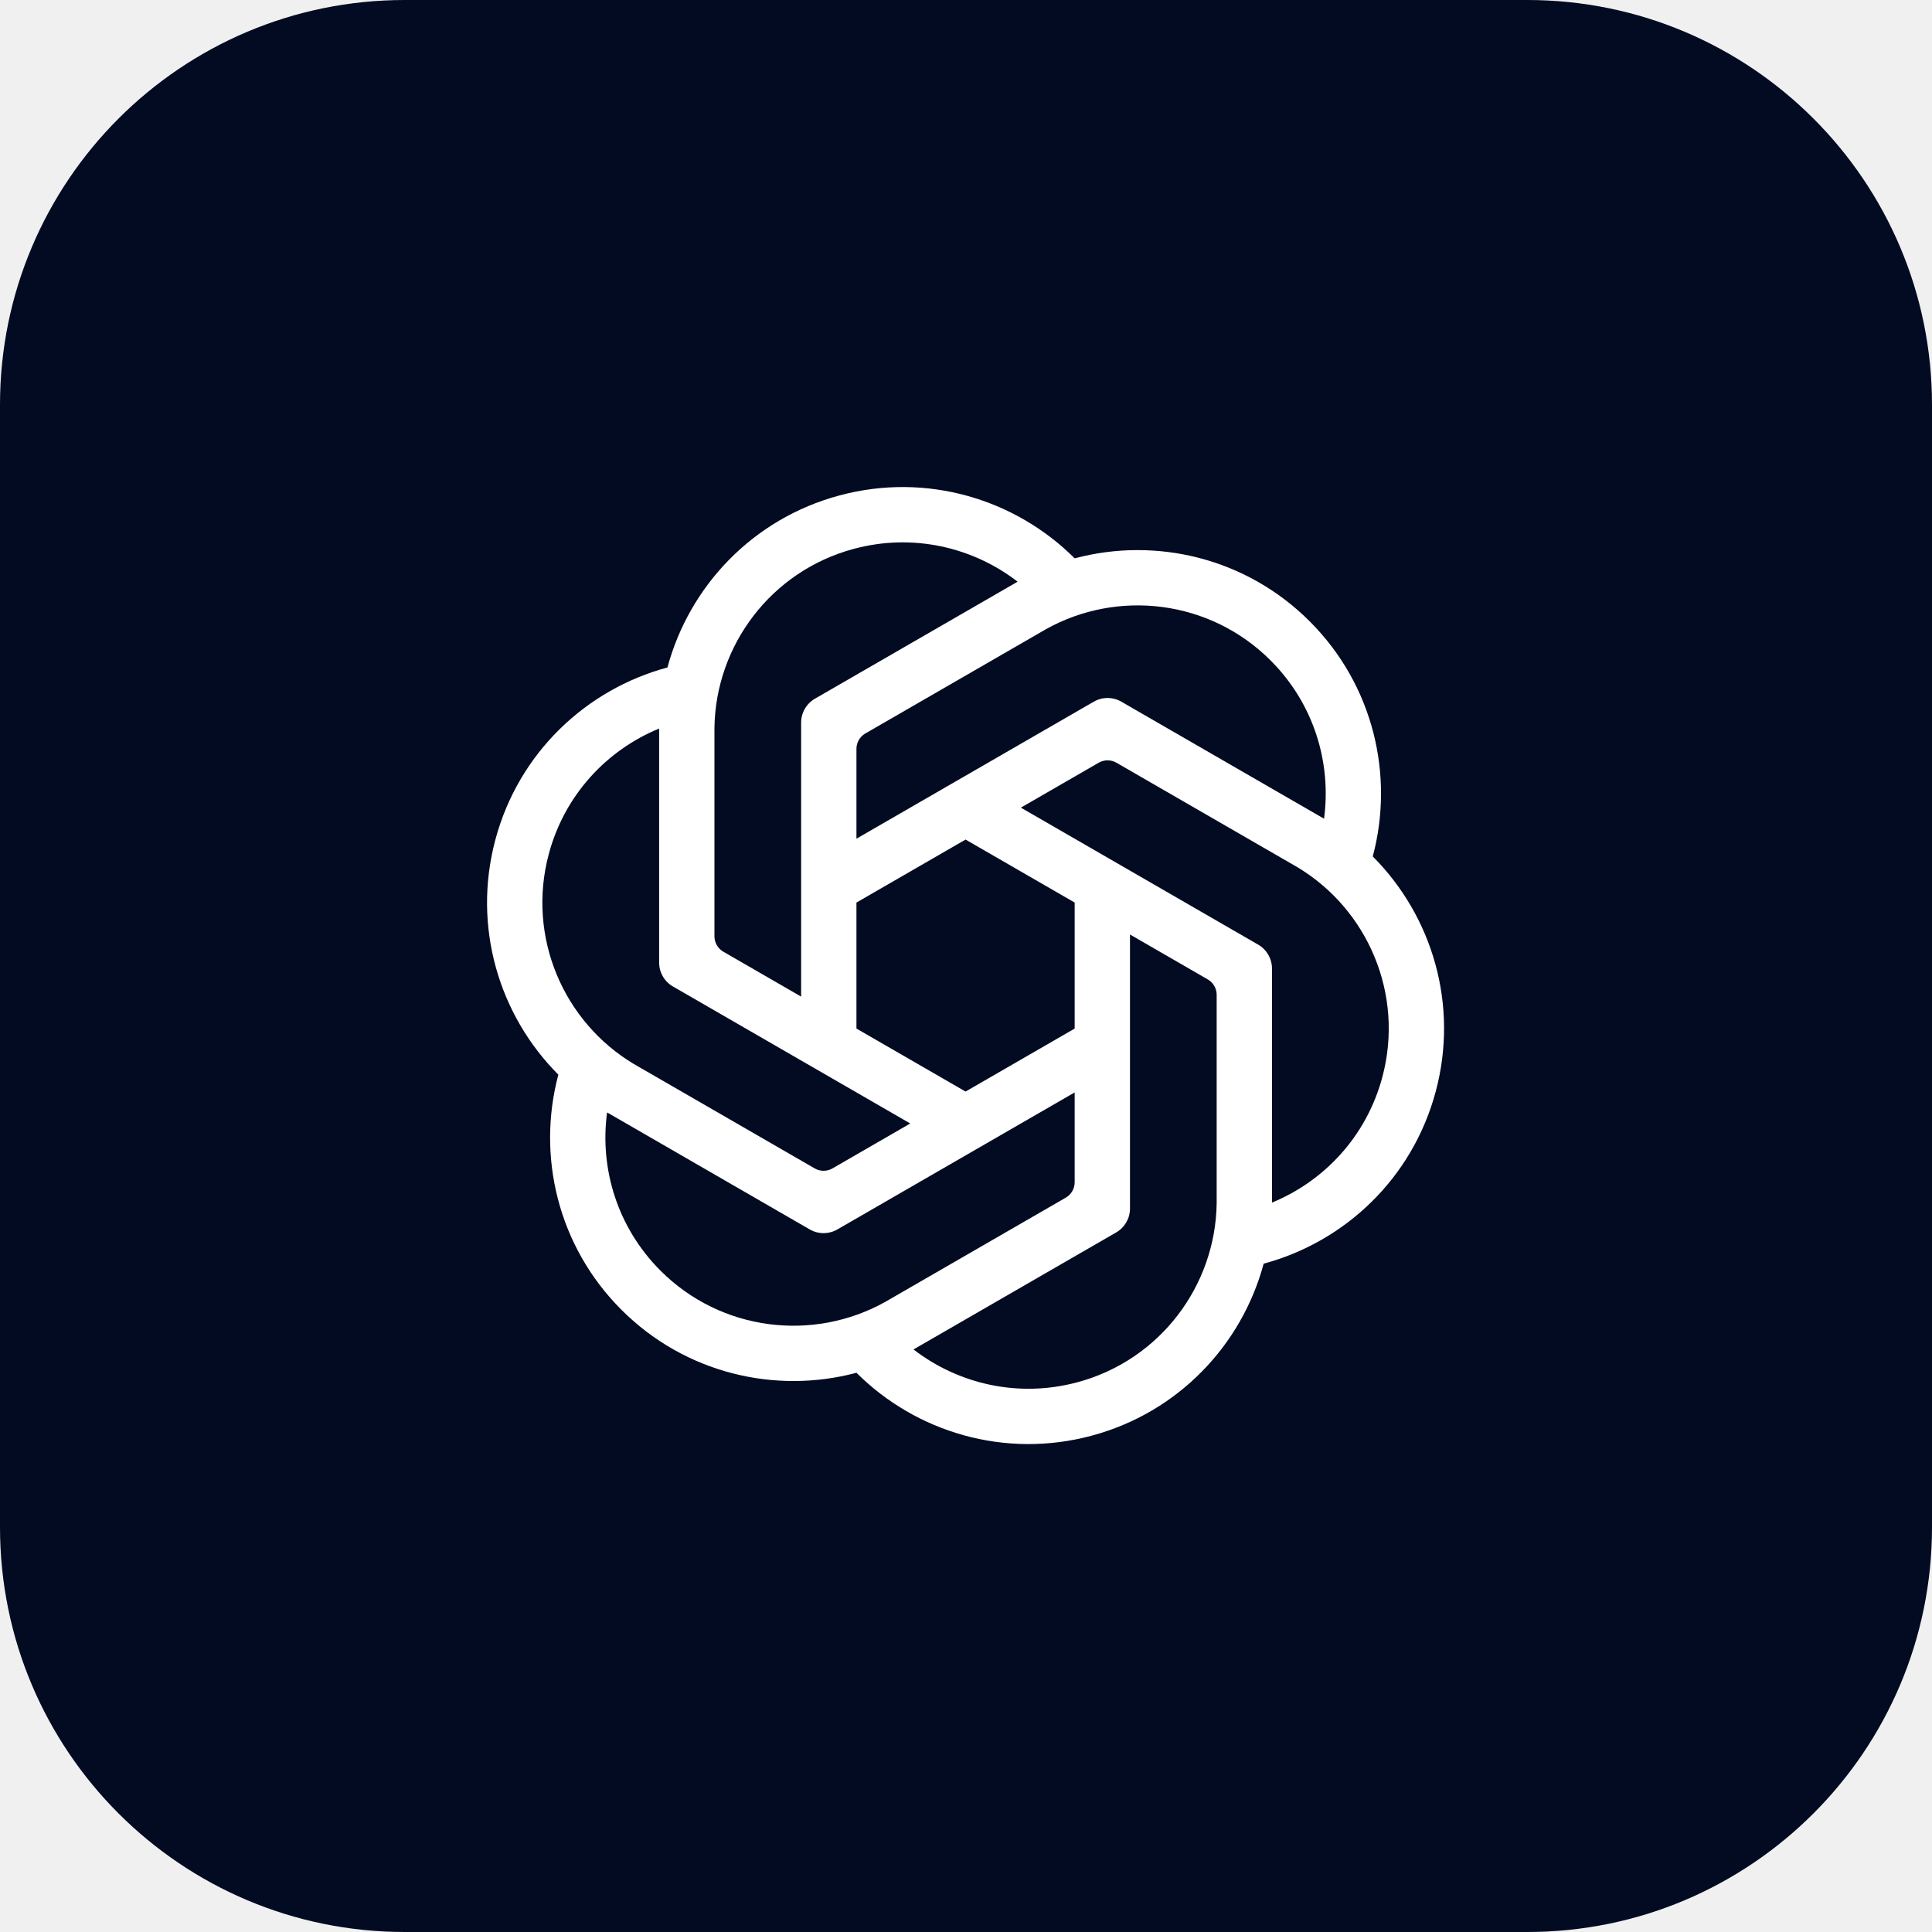
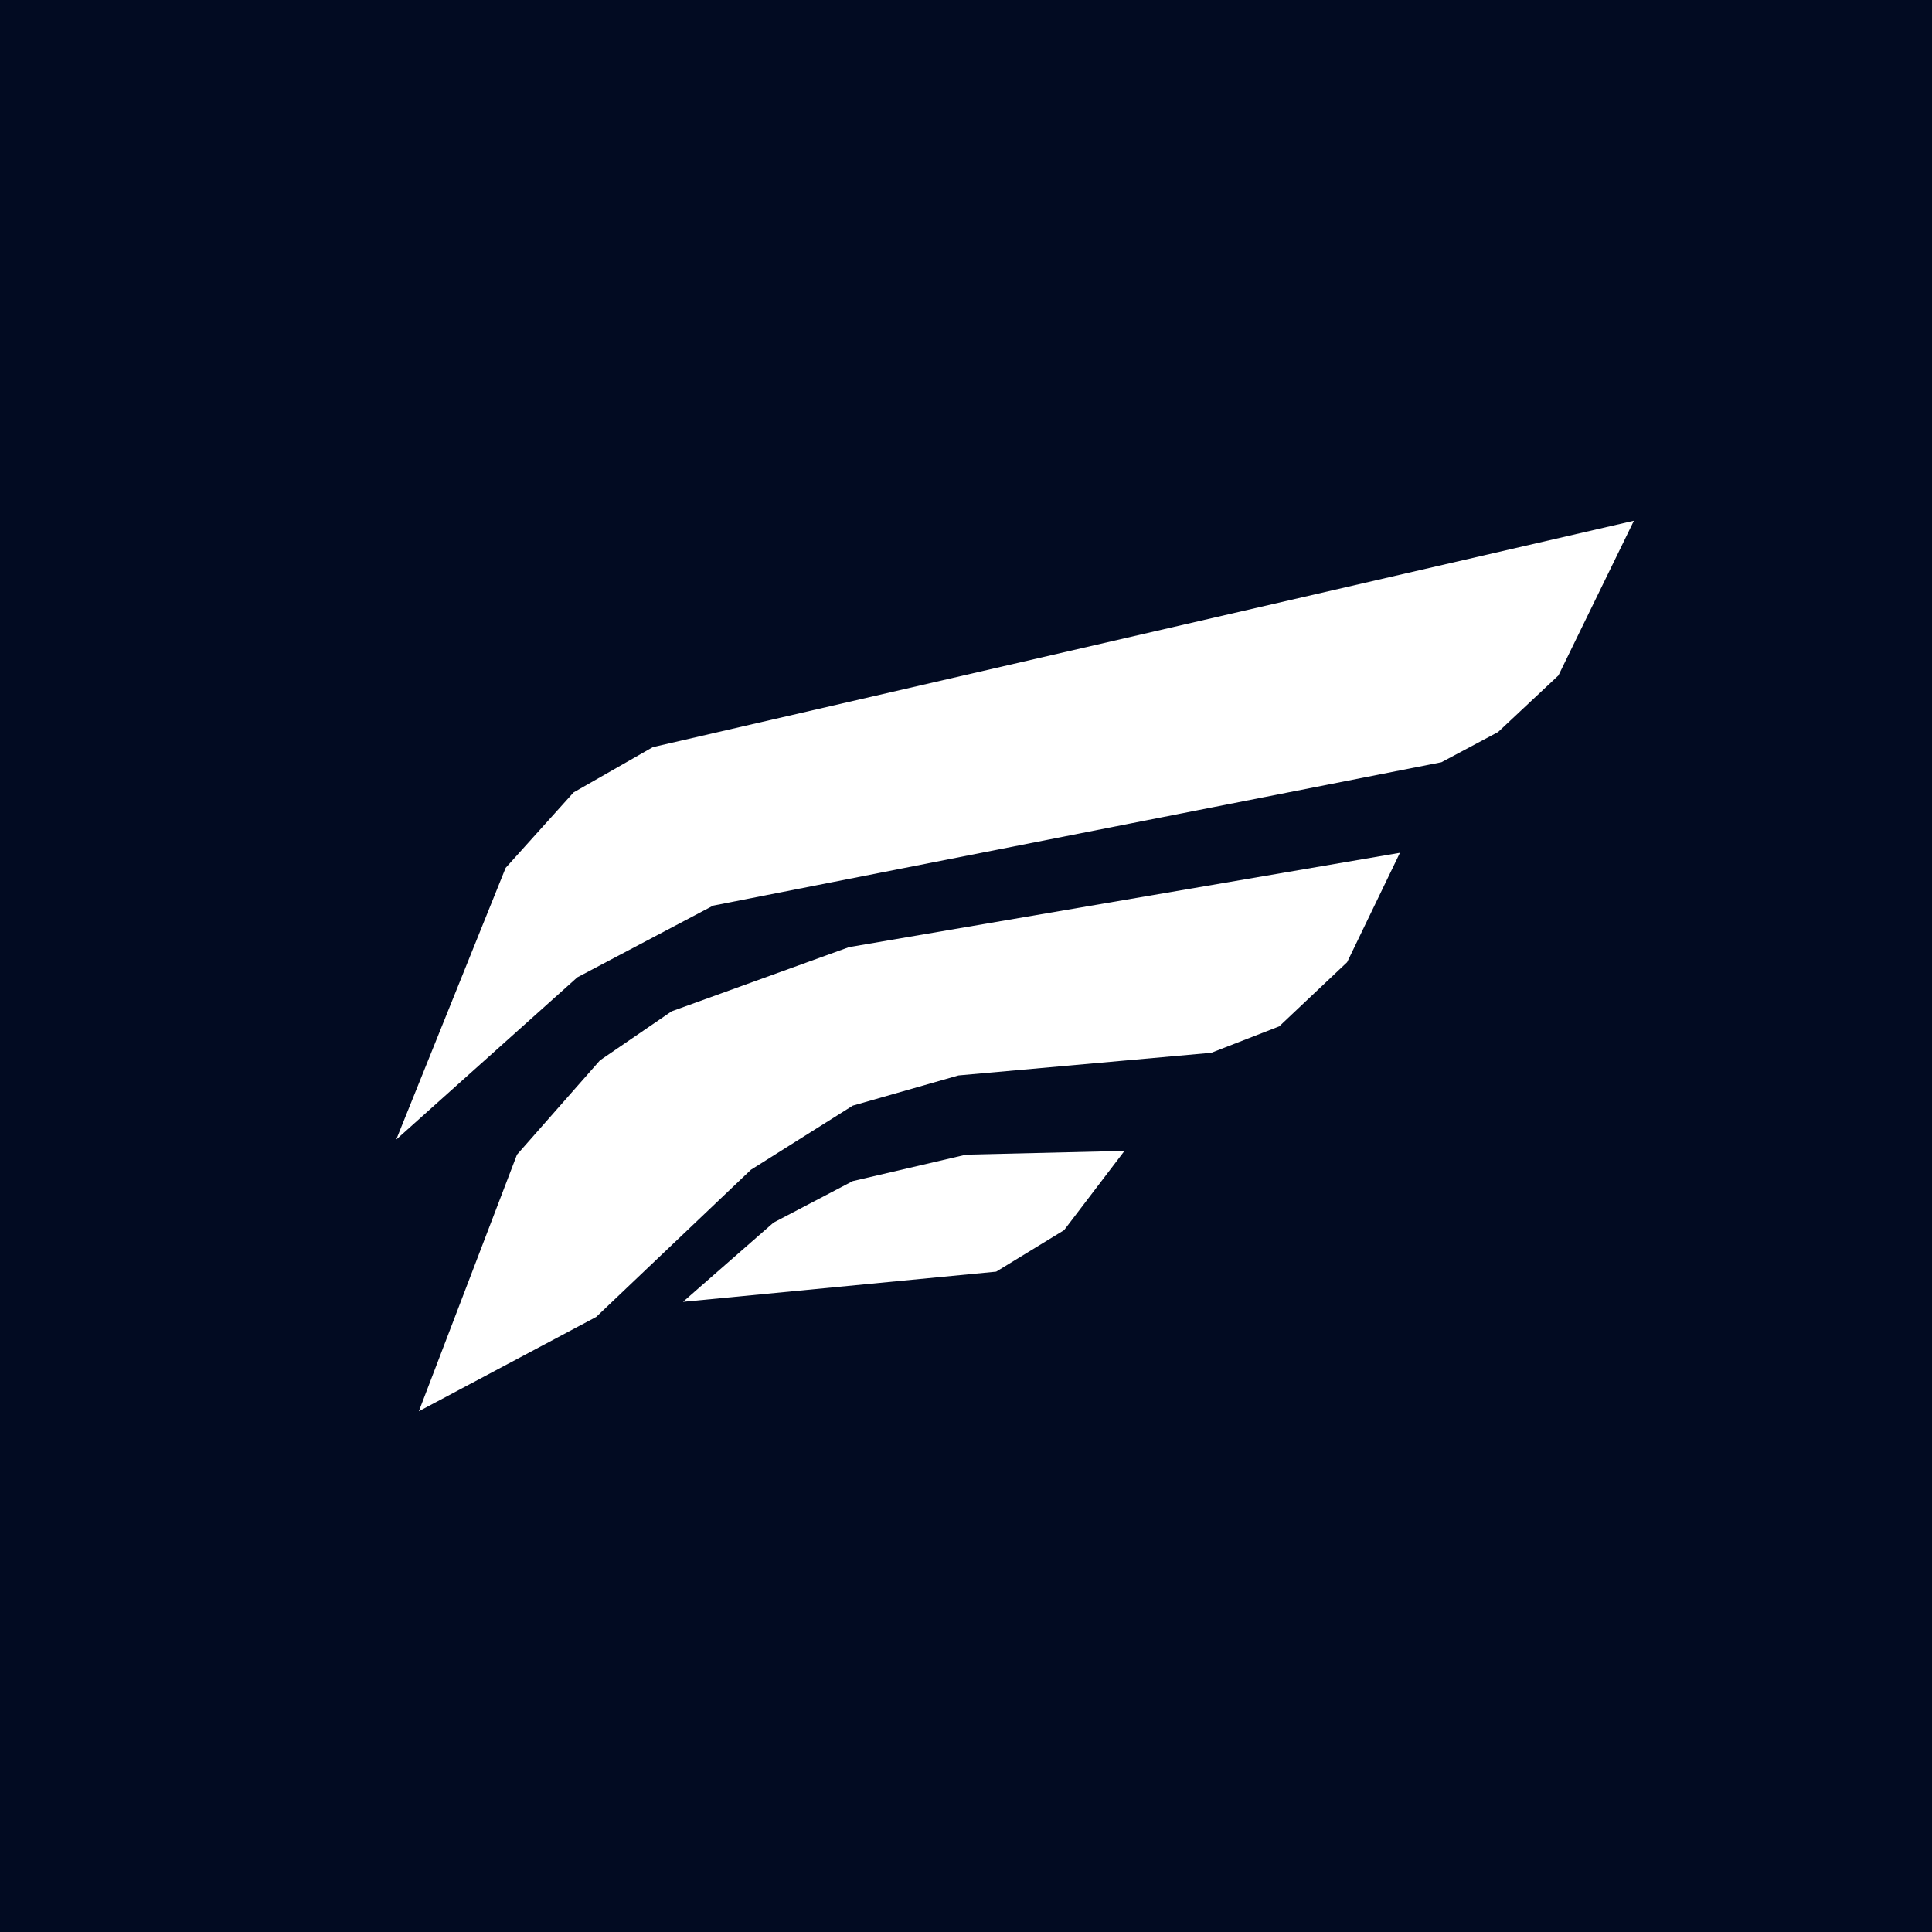
- <svg xmlns="http://www.w3.org/2000/svg" width="512" height="512" viewBox="0 0 716 716" fill="none">
-   <rect width="716" height="716" rx="150" fill="#020B22" />
-   <path d="M508.749 317.399C516.777 287.314 508.991 253.884 485.389 230.282C461.788 206.681 428.36 198.895 398.273 206.923C376.231 184.928 343.39 174.956 311.148 183.596C278.906 192.234 255.45 217.292 247.36 247.361C217.291 255.451 192.233 278.91 183.595 311.149C174.957 343.391 184.927 376.232 206.924 398.274C198.896 428.359 206.683 461.789 230.284 485.391C253.885 508.992 287.313 516.779 317.401 508.75C339.442 530.745 372.286 540.717 404.525 532.079C436.767 523.441 460.223 498.384 468.313 468.315C498.383 460.224 523.44 436.766 532.078 404.526C540.716 372.285 530.747 339.443 508.749 317.402V317.399Z" fill="white" />
-   <path d="M470.899 244.776C486.892 260.77 493.488 282.601 490.687 303.412L415.577 260.046C412.411 258.218 408.509 258.218 405.345 260.046L317.401 310.82V277.526C317.401 275.191 318.652 273.005 320.676 271.837L387.644 233.174C414.178 218.353 448.346 222.223 470.901 244.776H470.899Z" fill="#020B22" />
-   <path d="M357.837 311.144L398.275 334.491V381.185L357.837 404.532L317.398 381.185V334.491L357.837 311.144Z" fill="#020B22" />
-   <path d="M264.776 269.693C265.207 239.305 285.644 211.649 316.453 203.393C338.3 197.54 360.505 202.744 377.127 215.573L302.014 258.937C298.848 260.764 296.898 264.144 296.898 267.798V369.346L268.065 352.699C266.043 351.531 264.776 349.353 264.776 347.017V269.691V269.693Z" fill="#020B22" />
-   <path d="M203.391 316.454C209.244 294.608 224.854 277.978 244.276 269.999V356.73C244.276 360.384 246.226 363.763 249.392 365.591L337.337 416.365L308.503 433.013C306.481 434.181 303.961 434.188 301.939 433.02L234.971 394.357C208.868 378.789 195.138 347.261 203.391 316.454Z" fill="#020B22" />
-   <path d="M244.775 470.9C228.781 454.906 222.186 433.075 224.986 412.264L300.096 455.63C303.263 457.457 307.164 457.457 310.328 455.63L398.273 404.856V438.149C398.273 440.485 397.022 442.671 394.997 443.839L328.029 482.502C301.495 497.322 267.327 493.452 244.772 470.9H244.775Z" fill="#020B22" />
-   <path d="M450.897 445.982C450.466 476.371 430.029 504.027 399.22 512.283C377.373 518.136 355.168 512.932 338.547 500.102L413.659 456.738C416.826 454.911 418.775 451.532 418.775 447.877V346.329L447.609 362.977C449.631 364.145 450.897 366.323 450.897 368.659V445.985V445.982Z" fill="#020B22" />
-   <path d="M512.282 399.221C506.429 421.068 490.819 437.697 471.397 445.676V358.946C471.397 355.292 469.448 351.912 466.281 350.085L378.336 299.311L407.17 282.663C409.192 281.495 411.712 281.487 413.734 282.655L480.702 321.318C506.805 336.887 520.536 368.415 512.282 399.221Z" fill="#020B22" />
+ <svg xmlns="http://www.w3.org/2000/svg" viewBox="0 0 512 512">
+   <rect width="512" height="512" fill="#020b22" />
+   <path d="M 433,138 173,198 152,210 134,230 105,302 153,259 189,240 382,202 397,194 413,179 Z" fill="#fff" />
+   <path d="M 371,226 225,251 178,268 159,281 137,306 111,374 158,349 199,310 226,293 254,285 321,279 339,272 357,255 Z" fill="#fff" />
+   <path d="M 298,305 256,306 226,313 205,324 181,345 264,337 282,326 Z" fill="#fff" />
</svg>
